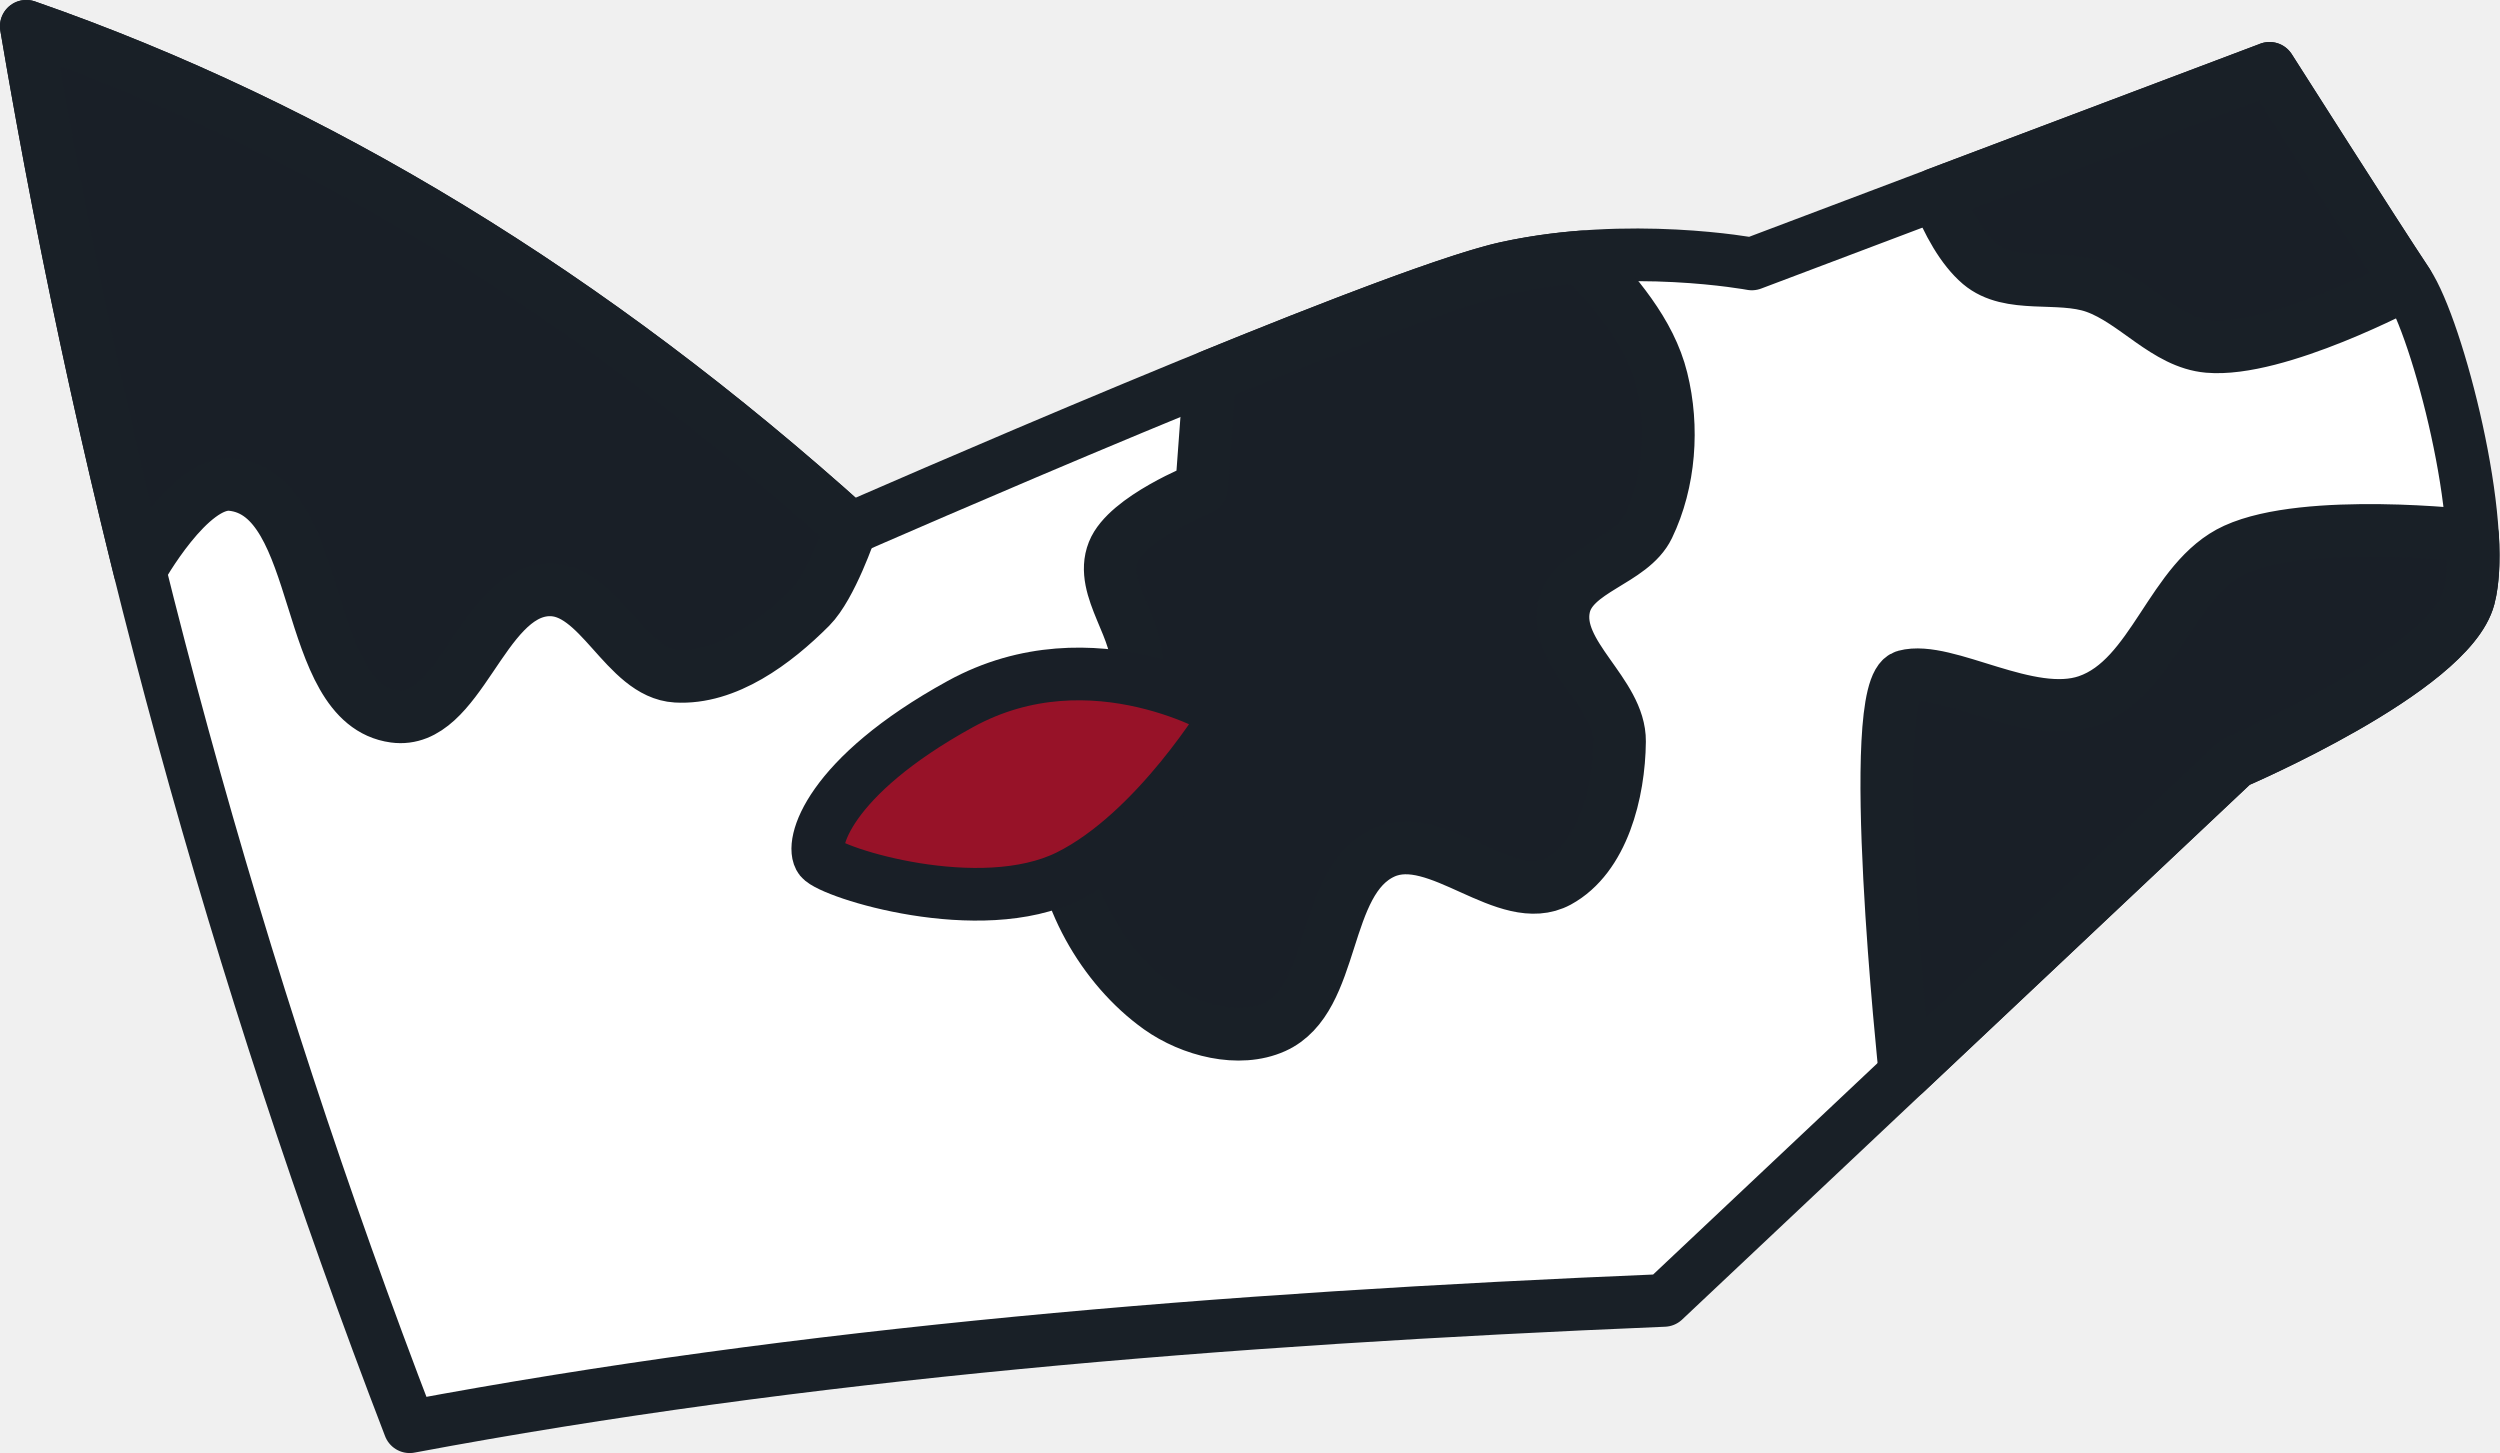
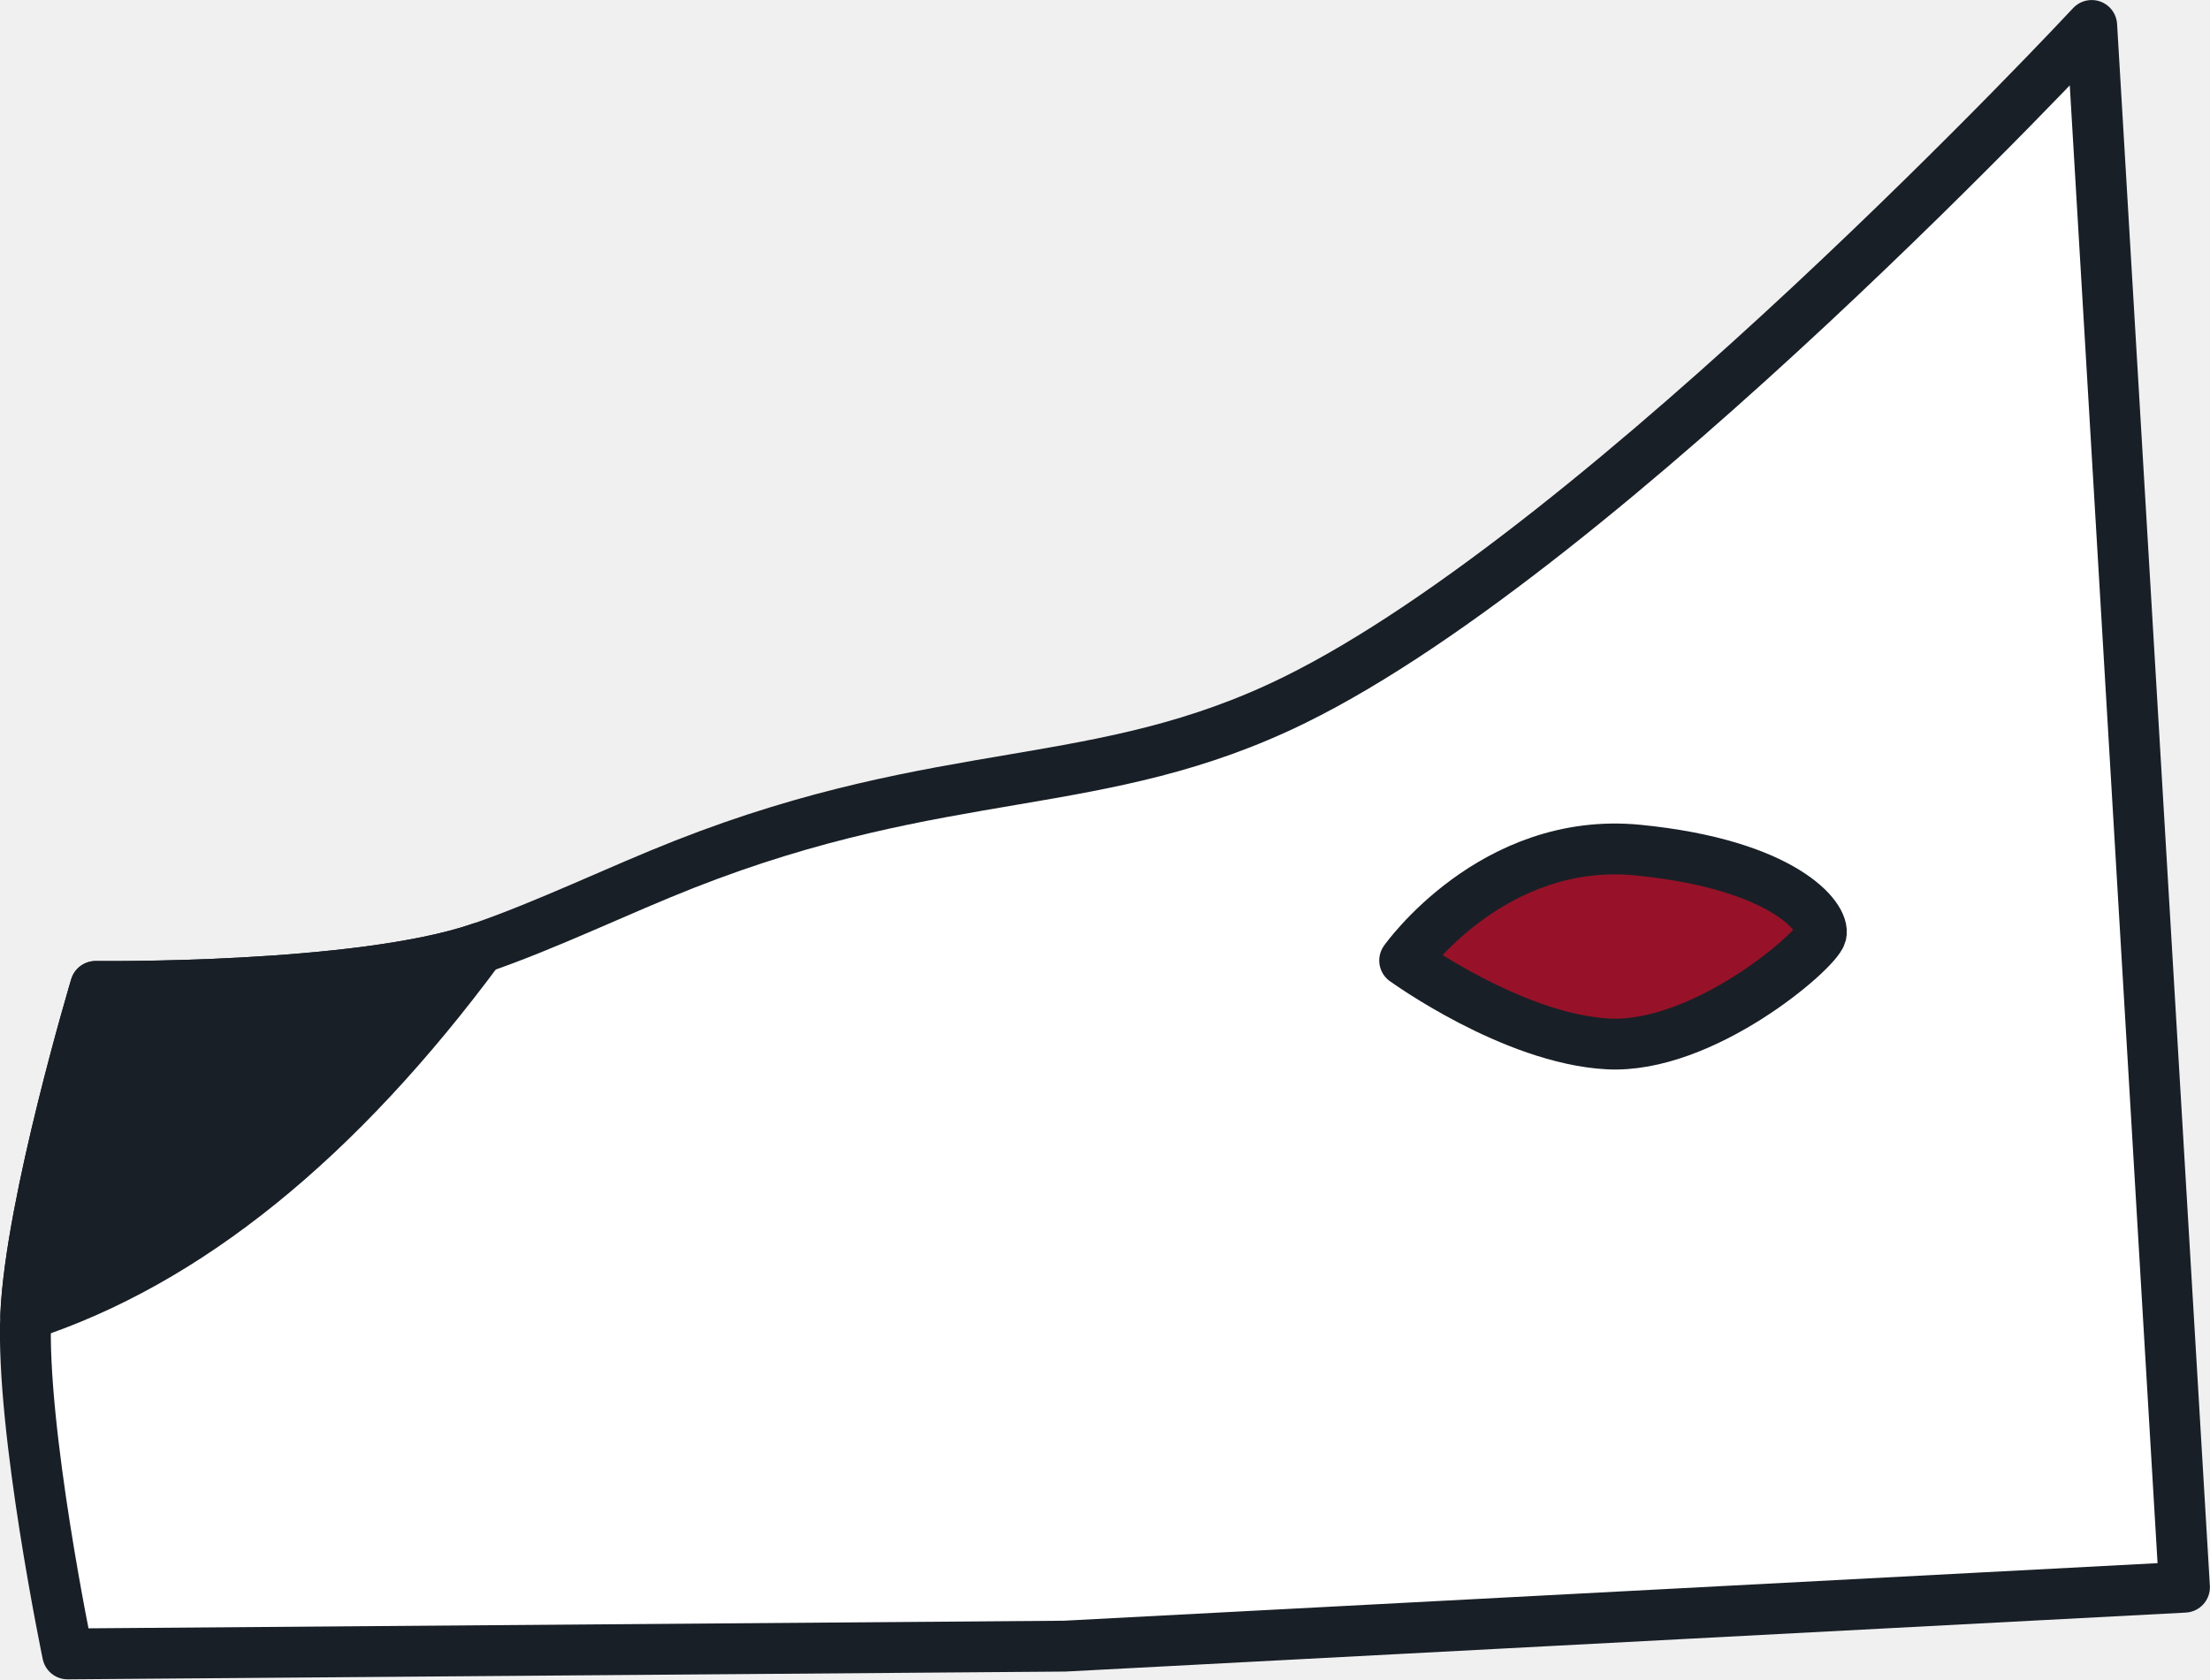
- <svg xmlns="http://www.w3.org/2000/svg" width="77.27" height="44.909" viewBox="0 0 20.444 11.882">
-   <path d="M68.517 113.232a70.4 70.4 0 0 0 3.712 13.56c3.801-.713 7.835-1.044 12.146-1.223l5.528-5.208s2.08-.891 2.265-1.597c.186-.705-.297-2.599-.594-3.045s-1.336-2.08-1.336-2.08l-5.013 1.894s-1.188-.222-2.376.038-6.35 2.525-6.35 2.525q-3.767-3.397-7.982-4.864" style="fill:#fff;fill-opacity:1;stroke:#192027;stroke-width:.51;stroke-linecap:round;stroke-linejoin:round;stroke-miterlimit:3.3;stroke-dasharray:none;stroke-opacity:1" transform="translate(-57.651 -95.415)scale(.84455)" />
-   <path d="m90.238 113.64-3.225 1.217c.11.278.25.53.421.676.29.245.758.097 1.115.223.388.138.684.54 1.095.576.669.059 1.918-.606 1.93-.613-.297-.445-1.336-2.08-1.336-2.08M91.31 118.114c-.486-.006-1.058.027-1.406.186-.621.283-.785 1.244-1.43 1.466-.562.193-1.368-.348-1.765-.241s-.003 3.818 0 3.845l3.194-3.01s2.08-.89 2.265-1.596c.04-.152.05-.36.036-.597-.007 0-.407-.047-.894-.053M83.582 115.465a5.4 5.4 0 0 0-.733.106c-.492.108-1.666.56-2.872 1.052l-.08 1.083s-.725.287-.854.613c-.145.363.276.763.223 1.15-.075.548-.752.932-.742 1.486.01.675.414 1.39.964 1.782.307.218.771.34 1.115.185.605-.273.452-1.416 1.058-1.69.52-.234 1.188.551 1.69.28.433-.236.588-.862.593-1.355.005-.47-.635-.841-.538-1.3.078-.368.653-.441.816-.78.208-.431.246-.965.13-1.43-.112-.456-.45-.837-.77-1.182M68.517 113.232a71 71 0 0 0 1.099 5.27c.008-.014.487-.874.888-.833.91.093.67 2.123 1.577 2.245.636.086.844-1.193 1.485-1.225.5-.024.746.807 1.244.836.486.028.956-.323 1.3-.668.201-.202.39-.761.39-.761q-3.769-3.397-7.983-4.864" style="fill:#191f27;fill-opacity:1;stroke:#192027;stroke-width:.51;stroke-linecap:round;stroke-linejoin:round;stroke-miterlimit:3.3;stroke-dasharray:none;stroke-opacity:1" transform="translate(-57.651 -95.415)scale(.84455)" />
-   <path d="M80.146 119.89s-.683 1.145-1.539 1.57c-.856.423-2.291-.03-2.4-.165-.107-.135.069-.794 1.353-1.5 1.285-.708 2.586.095 2.586.095" style="fill:#971228;fill-opacity:1;stroke:#191f27;stroke-width:.51;stroke-linecap:round;stroke-linejoin:round;stroke-miterlimit:3.3;stroke-dasharray:none;stroke-dashoffset:11.159;stroke-opacity:1" transform="translate(-57.651 -95.415)scale(.84455)" />
+ <svg xmlns="http://www.w3.org/2000/svg" width="83.73" height="63.645" viewBox="0 0 22.154 16.839">
+   <path d="m100.103 122.075-9.995.078s-.47-2.258-.42-3.399c.049-1.121.7-3.294.7-3.294s2.634.033 3.855-.385c.666-.228 1.396-.584 2.05-.841 2.628-1.033 4.164-.688 6.115-1.647 3.132-1.54 7.99-6.763 7.99-6.763l.93 15.66z" style="fill:#fff;fill-opacity:1;stroke:#191f27;stroke-width:.51;stroke-linecap:round;stroke-linejoin:round;stroke-miterlimit:3.3;stroke-dasharray:none;stroke-opacity:1" transform="translate(-89.43 -105.569)" />
+   <path d="M94.243 115.075c-1.221.418-3.854.385-3.854.385s-.652 2.173-.7 3.294q2.417-.788 4.554-3.68" style="fill:#191f27;fill-opacity:1;stroke:#191f27;stroke-width:.51;stroke-linecap:round;stroke-linejoin:round;stroke-miterlimit:3.3;stroke-dasharray:none;stroke-opacity:1" transform="translate(-89.43 -105.569)" />
+   <path d="M103.512 115.2s1.079.783 2.033.836 2.094-.93 2.14-1.097-.375-.702-1.834-.846-2.34 1.107-2.34 1.107" style="fill:#971228;fill-opacity:1;stroke:#191f27;stroke-width:.51;stroke-linecap:round;stroke-linejoin:round;stroke-miterlimit:3.3;stroke-dasharray:none;stroke-dashoffset:11.159;stroke-opacity:1" transform="translate(-89.43 -105.569)" />
</svg>
